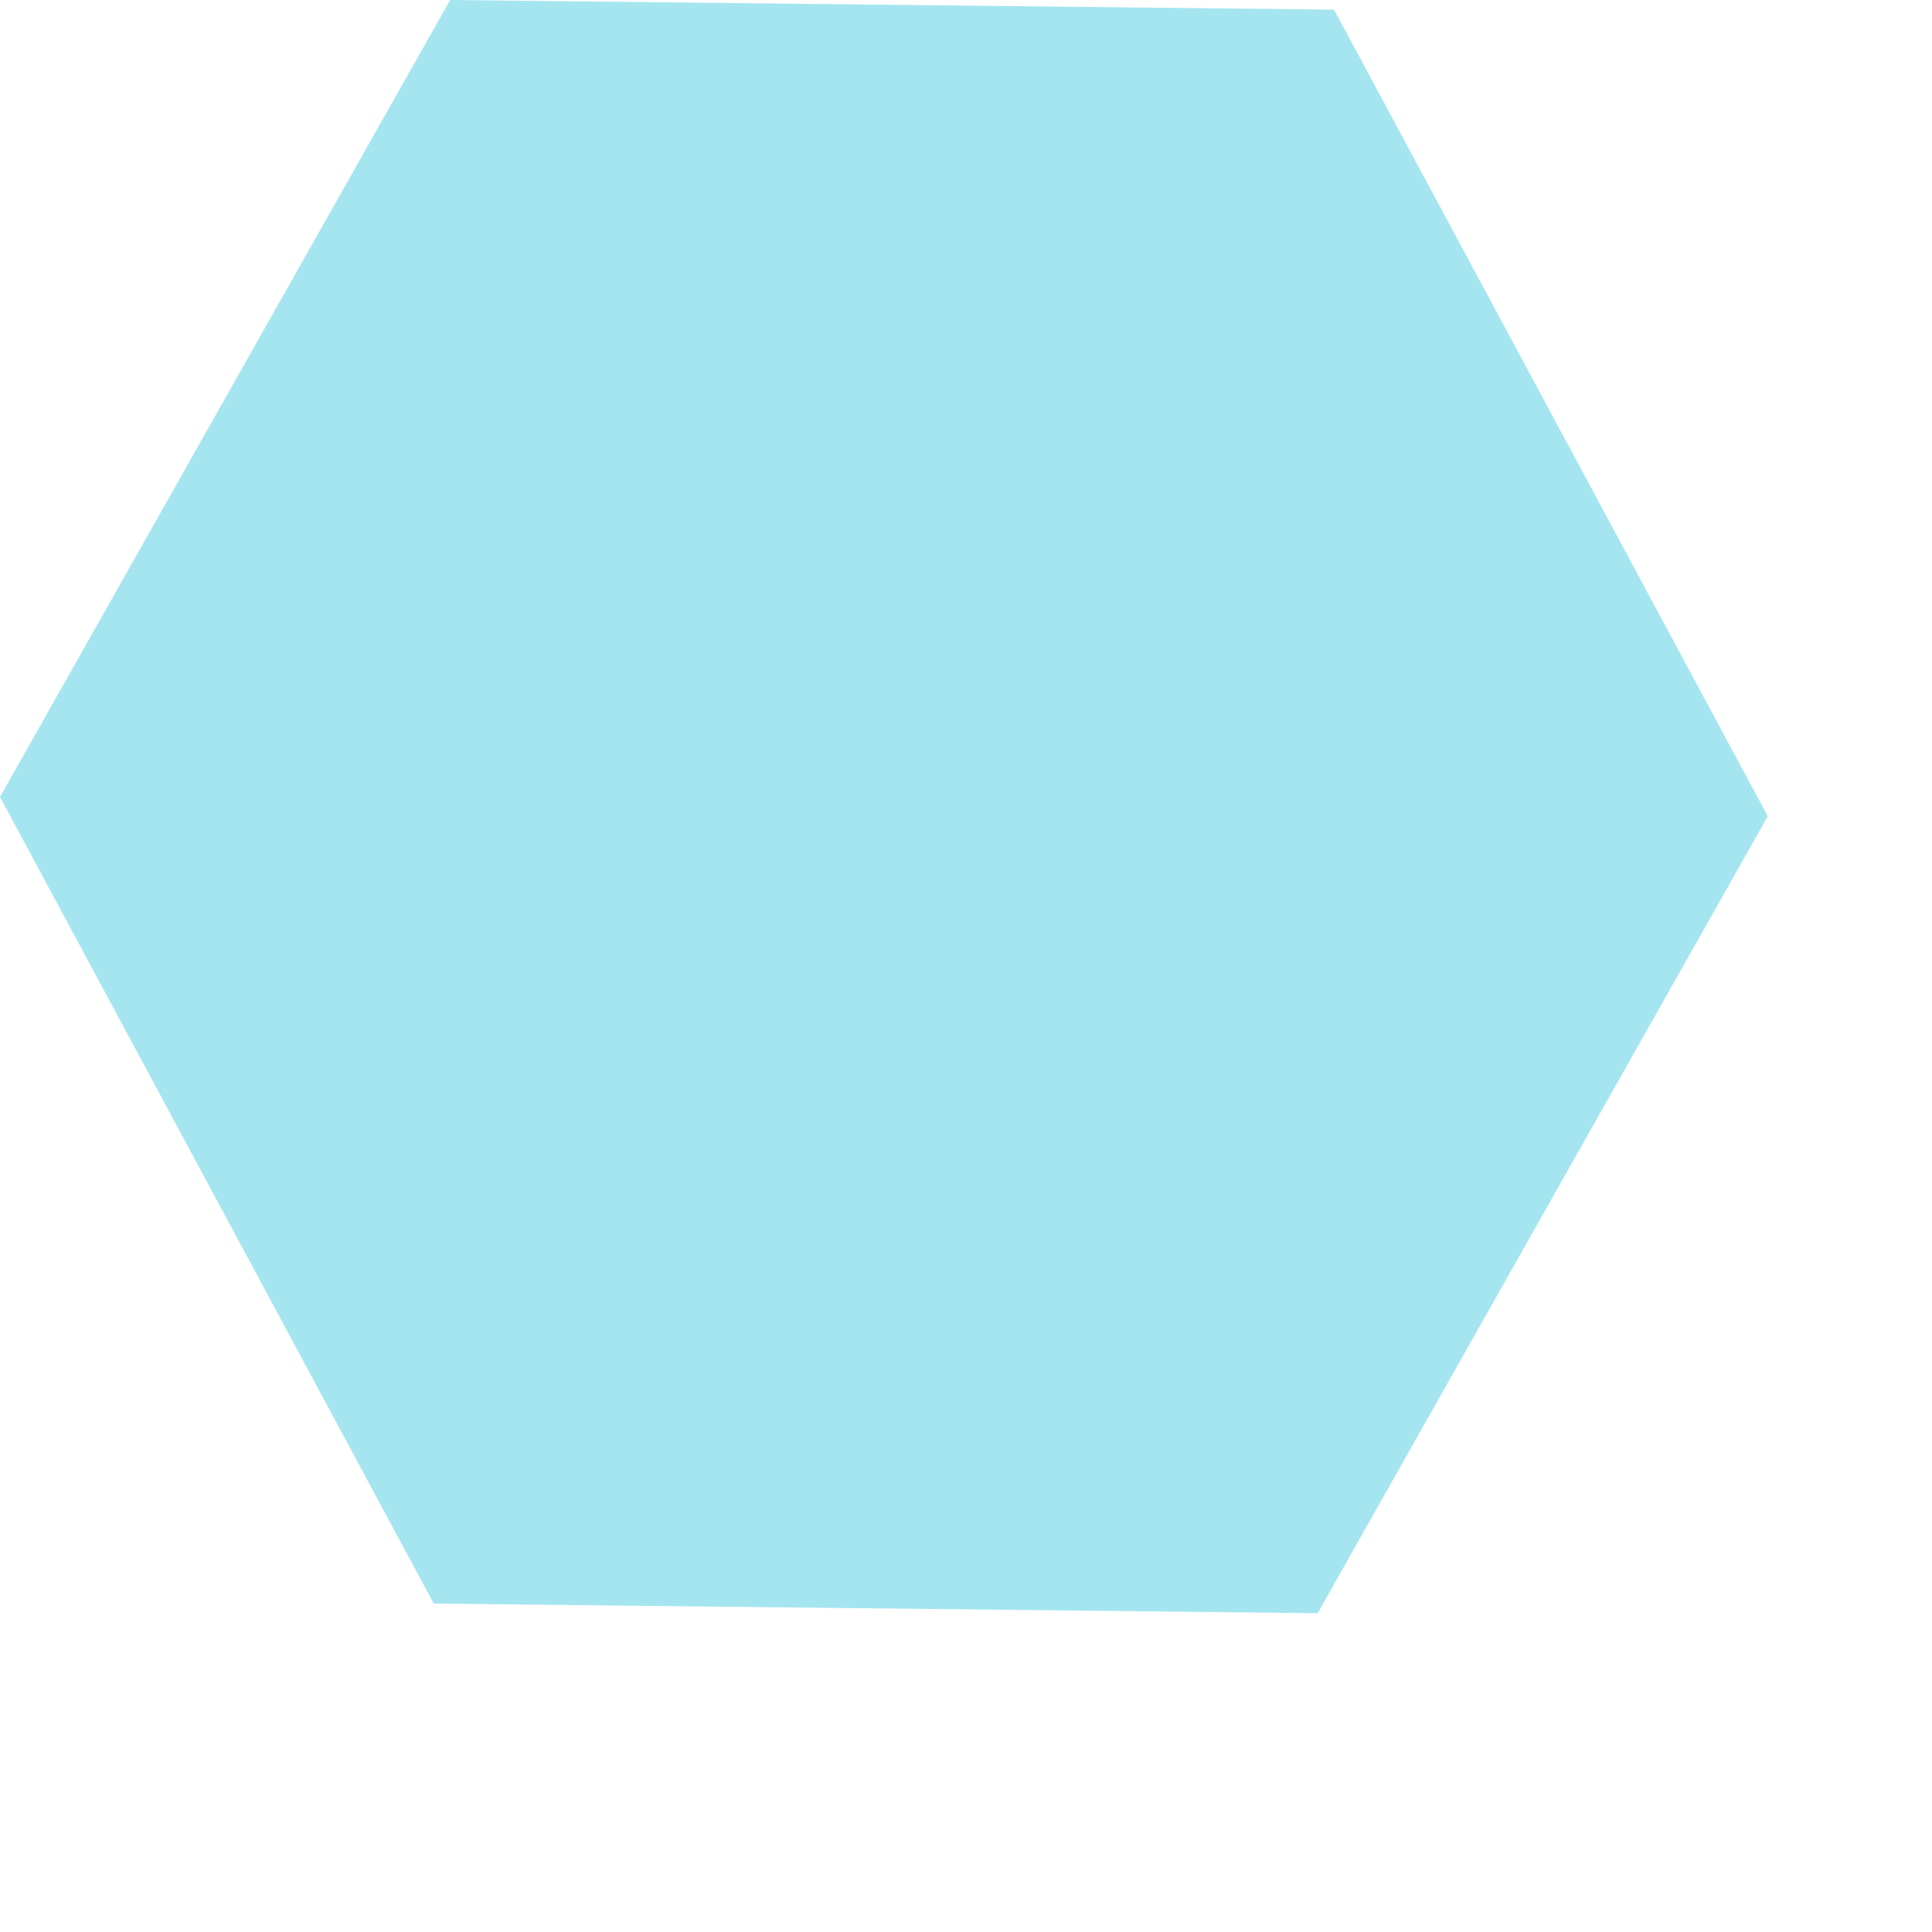
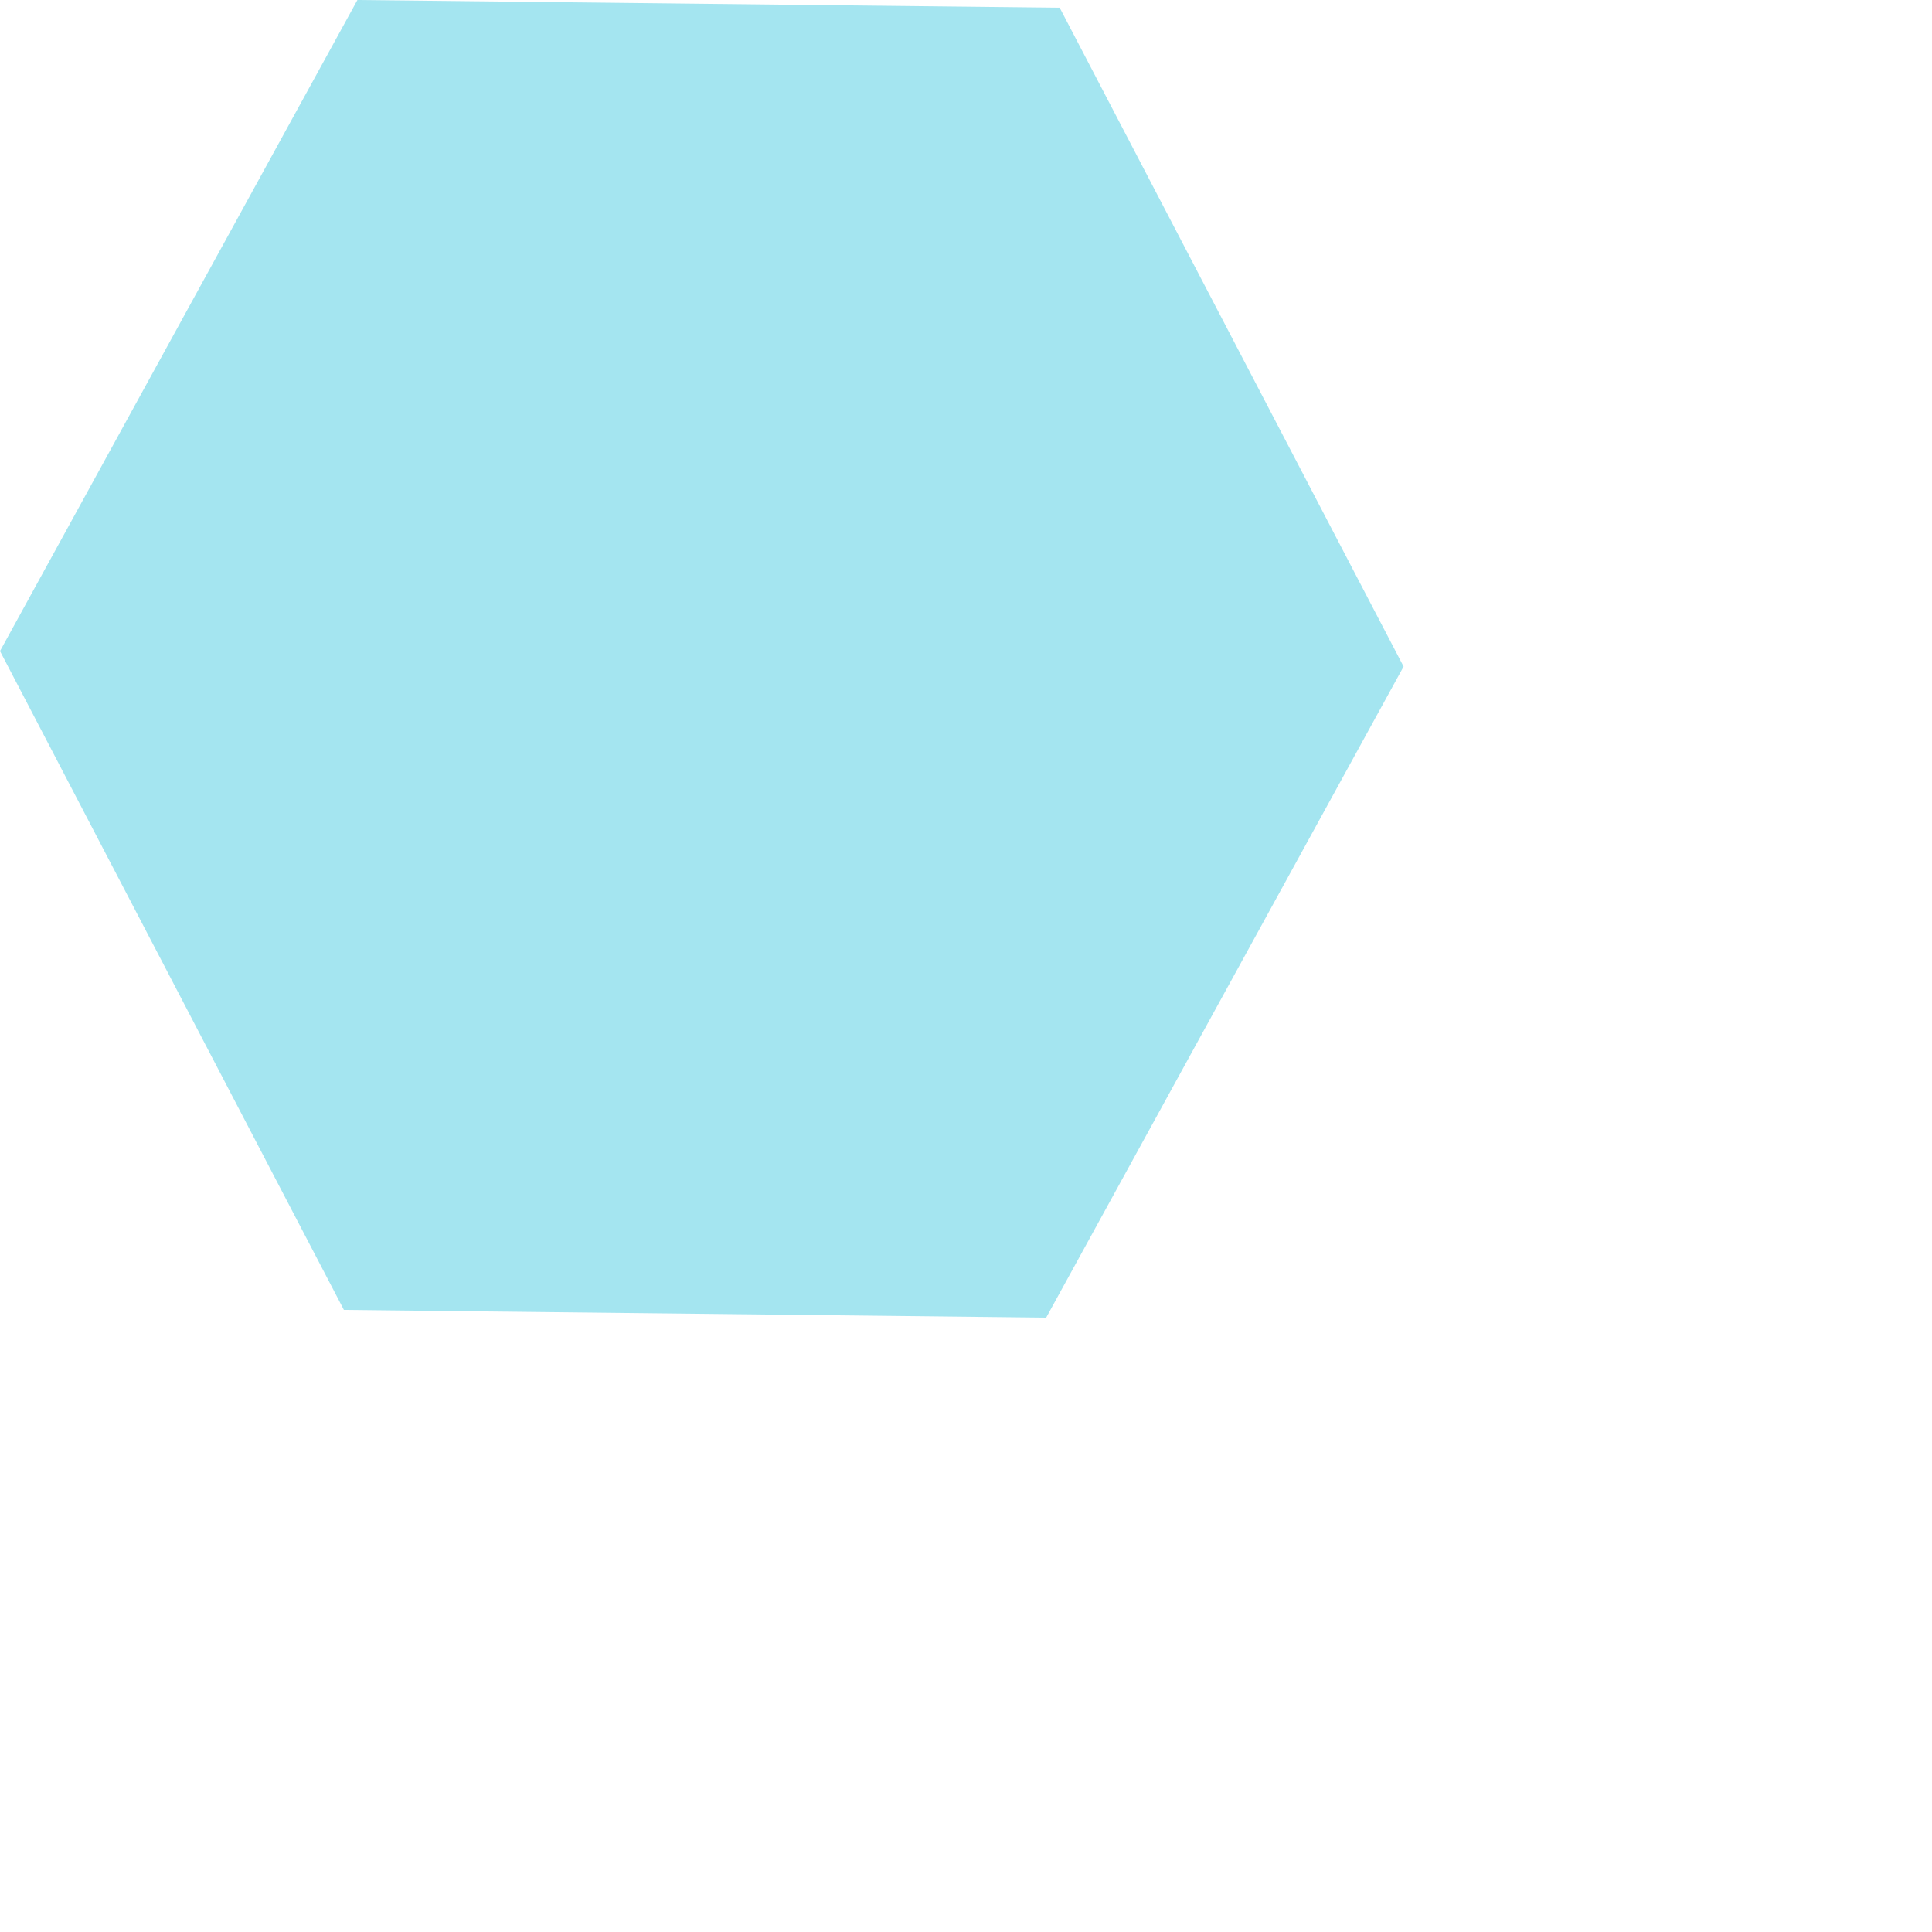
- <svg xmlns="http://www.w3.org/2000/svg" version="1.1" id="hex" x="890px" y="490px" viewBox="0 0 200 200" width="200px" height="200px" style="enable-background:new 0 0 200 200;" xml:space="preserve">
+ <svg xmlns="http://www.w3.org/2000/svg" version="1.1" id="hex2" x="640px" y="310px" viewBox="0 0 200 200" width="200px" height="200px" style="enable-background:new 0 0 200 200;" xml:space="preserve">
  <style type="text/css">
- 	.hex2{fill:#a4e5f0;}
+ 	.hex2{fill:#A4E5F0;}
</style>
-   <path id="hex2" class="hex2" d="M183,84.5L136.4,167l-91.5-1L0,82.5L46.6,0l91.5,1L183,84.5z  " />
+   <path id="hex2" class="hex2" d="M145.3,69l-37,67.4l-72.7-0.8L0,67.4L37,0l72.7,0.8L145.3,69z" />
</svg>
